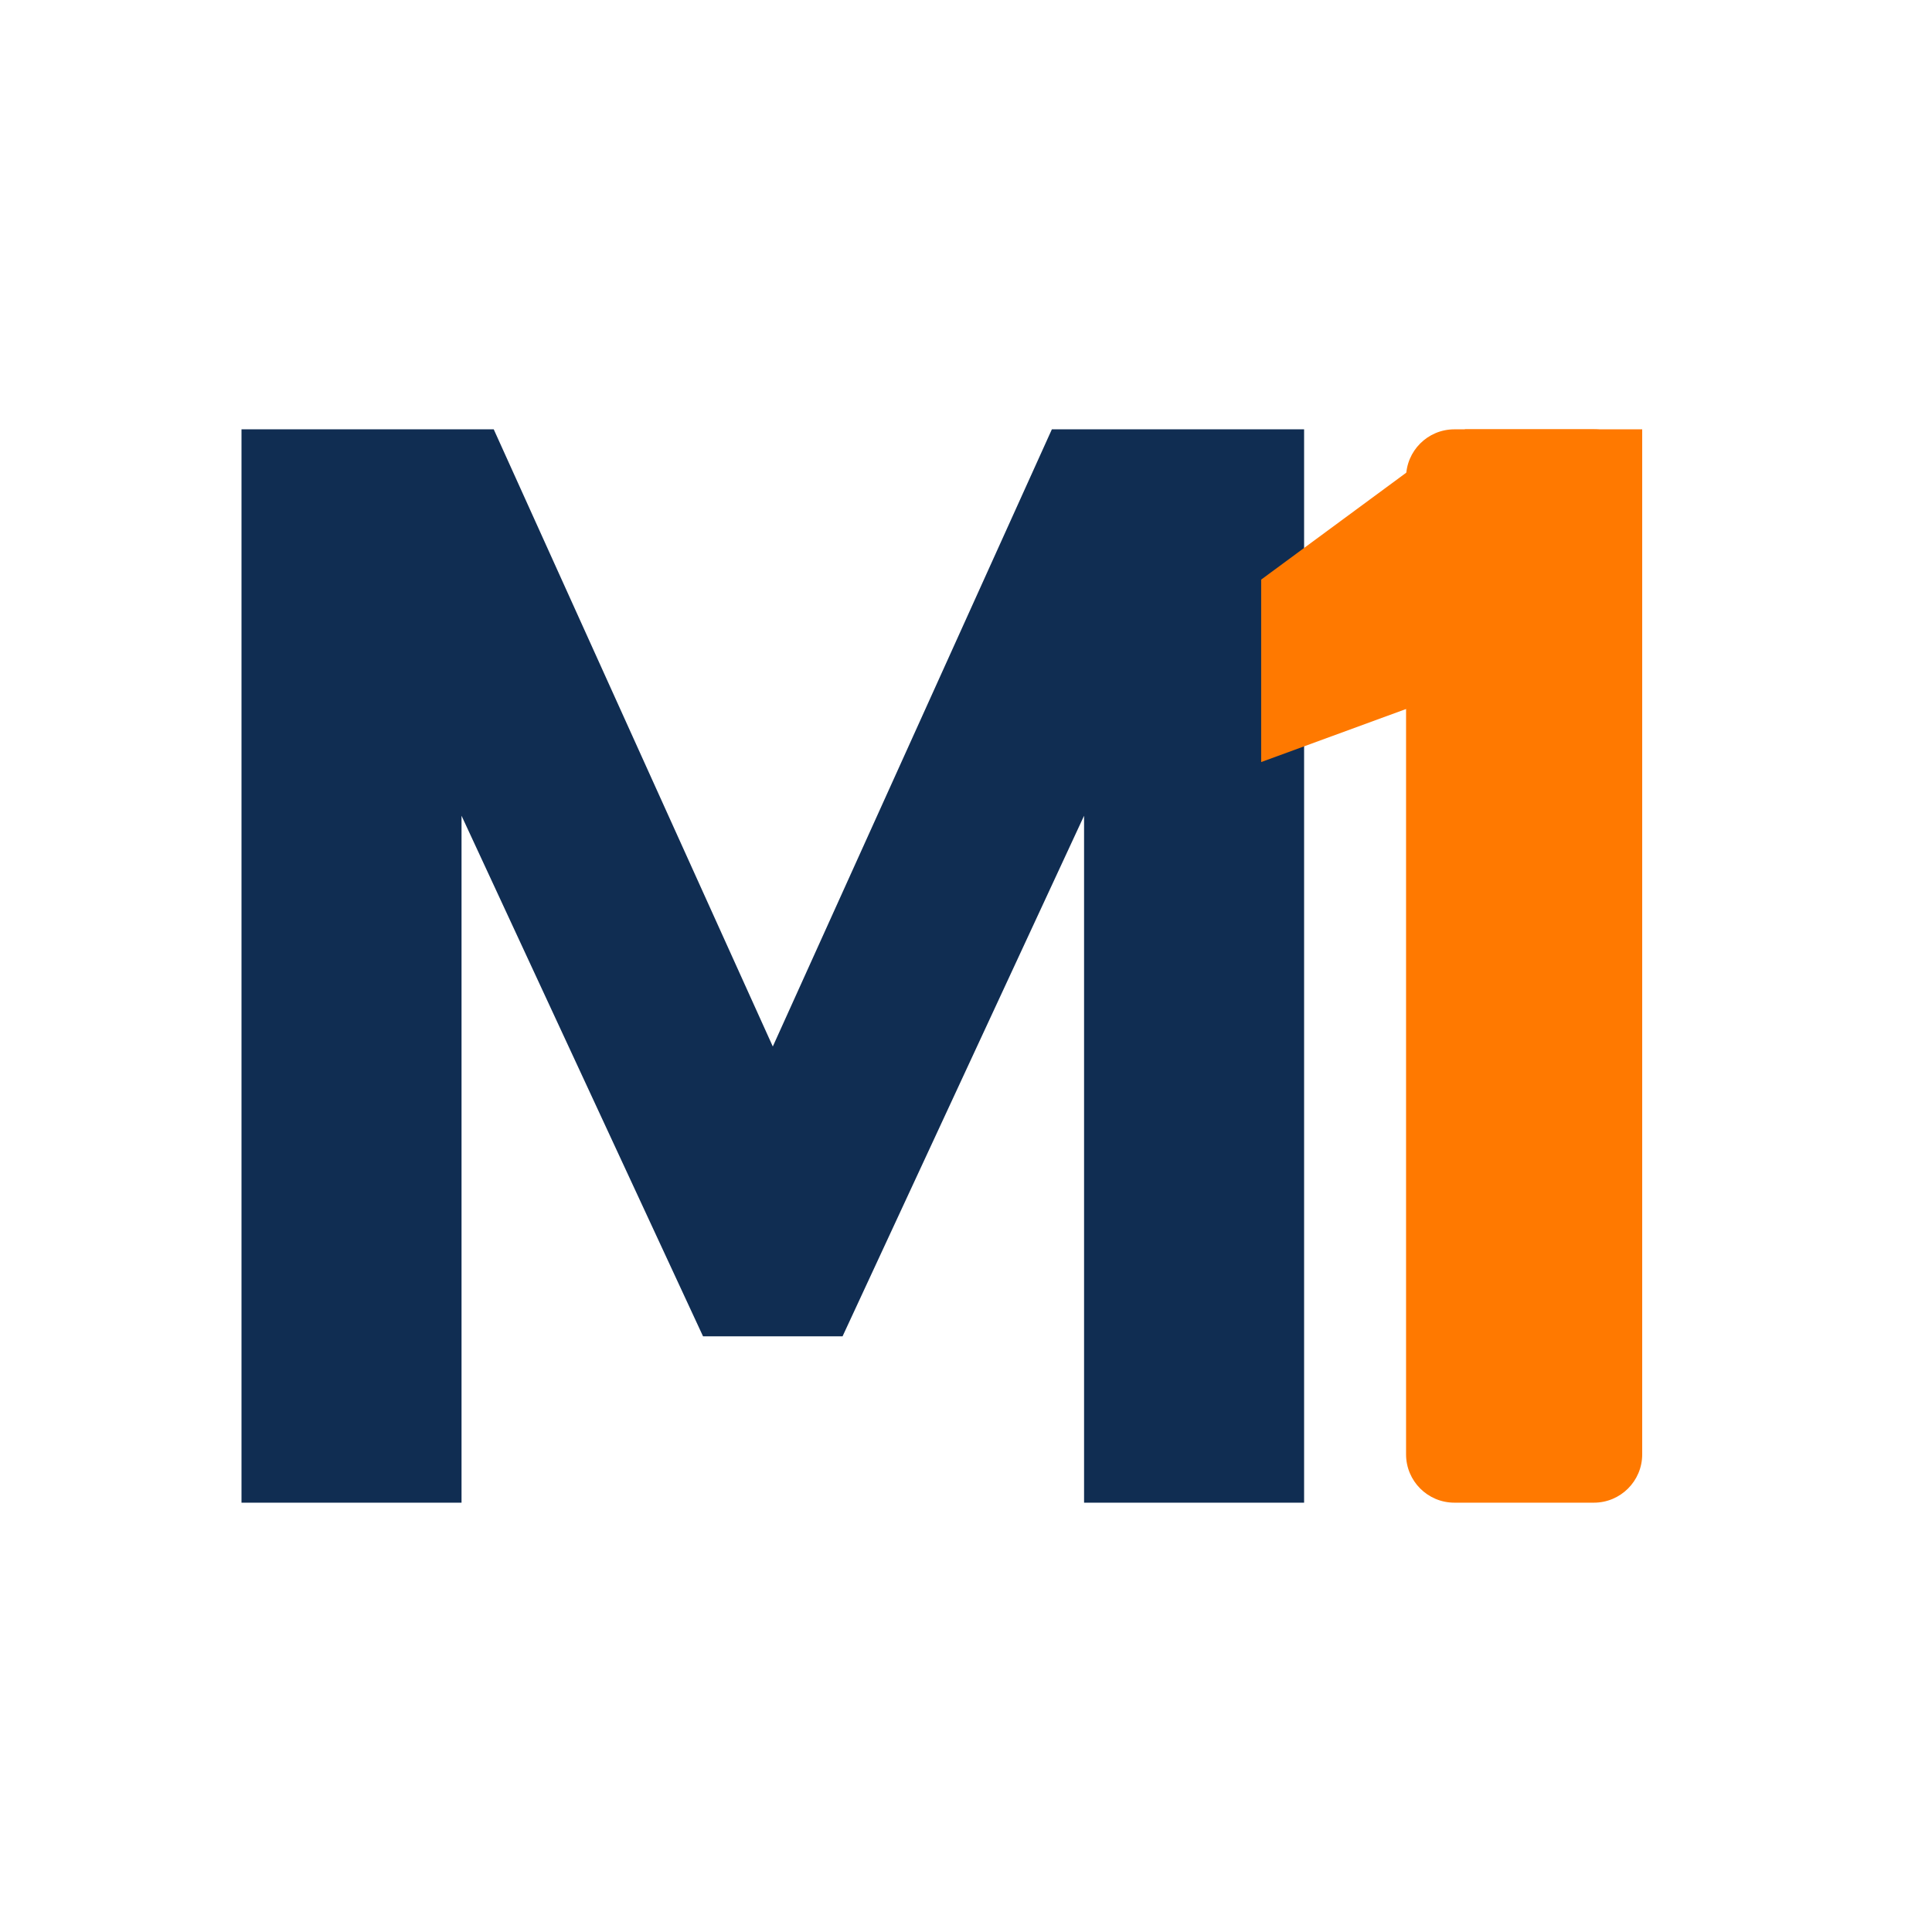
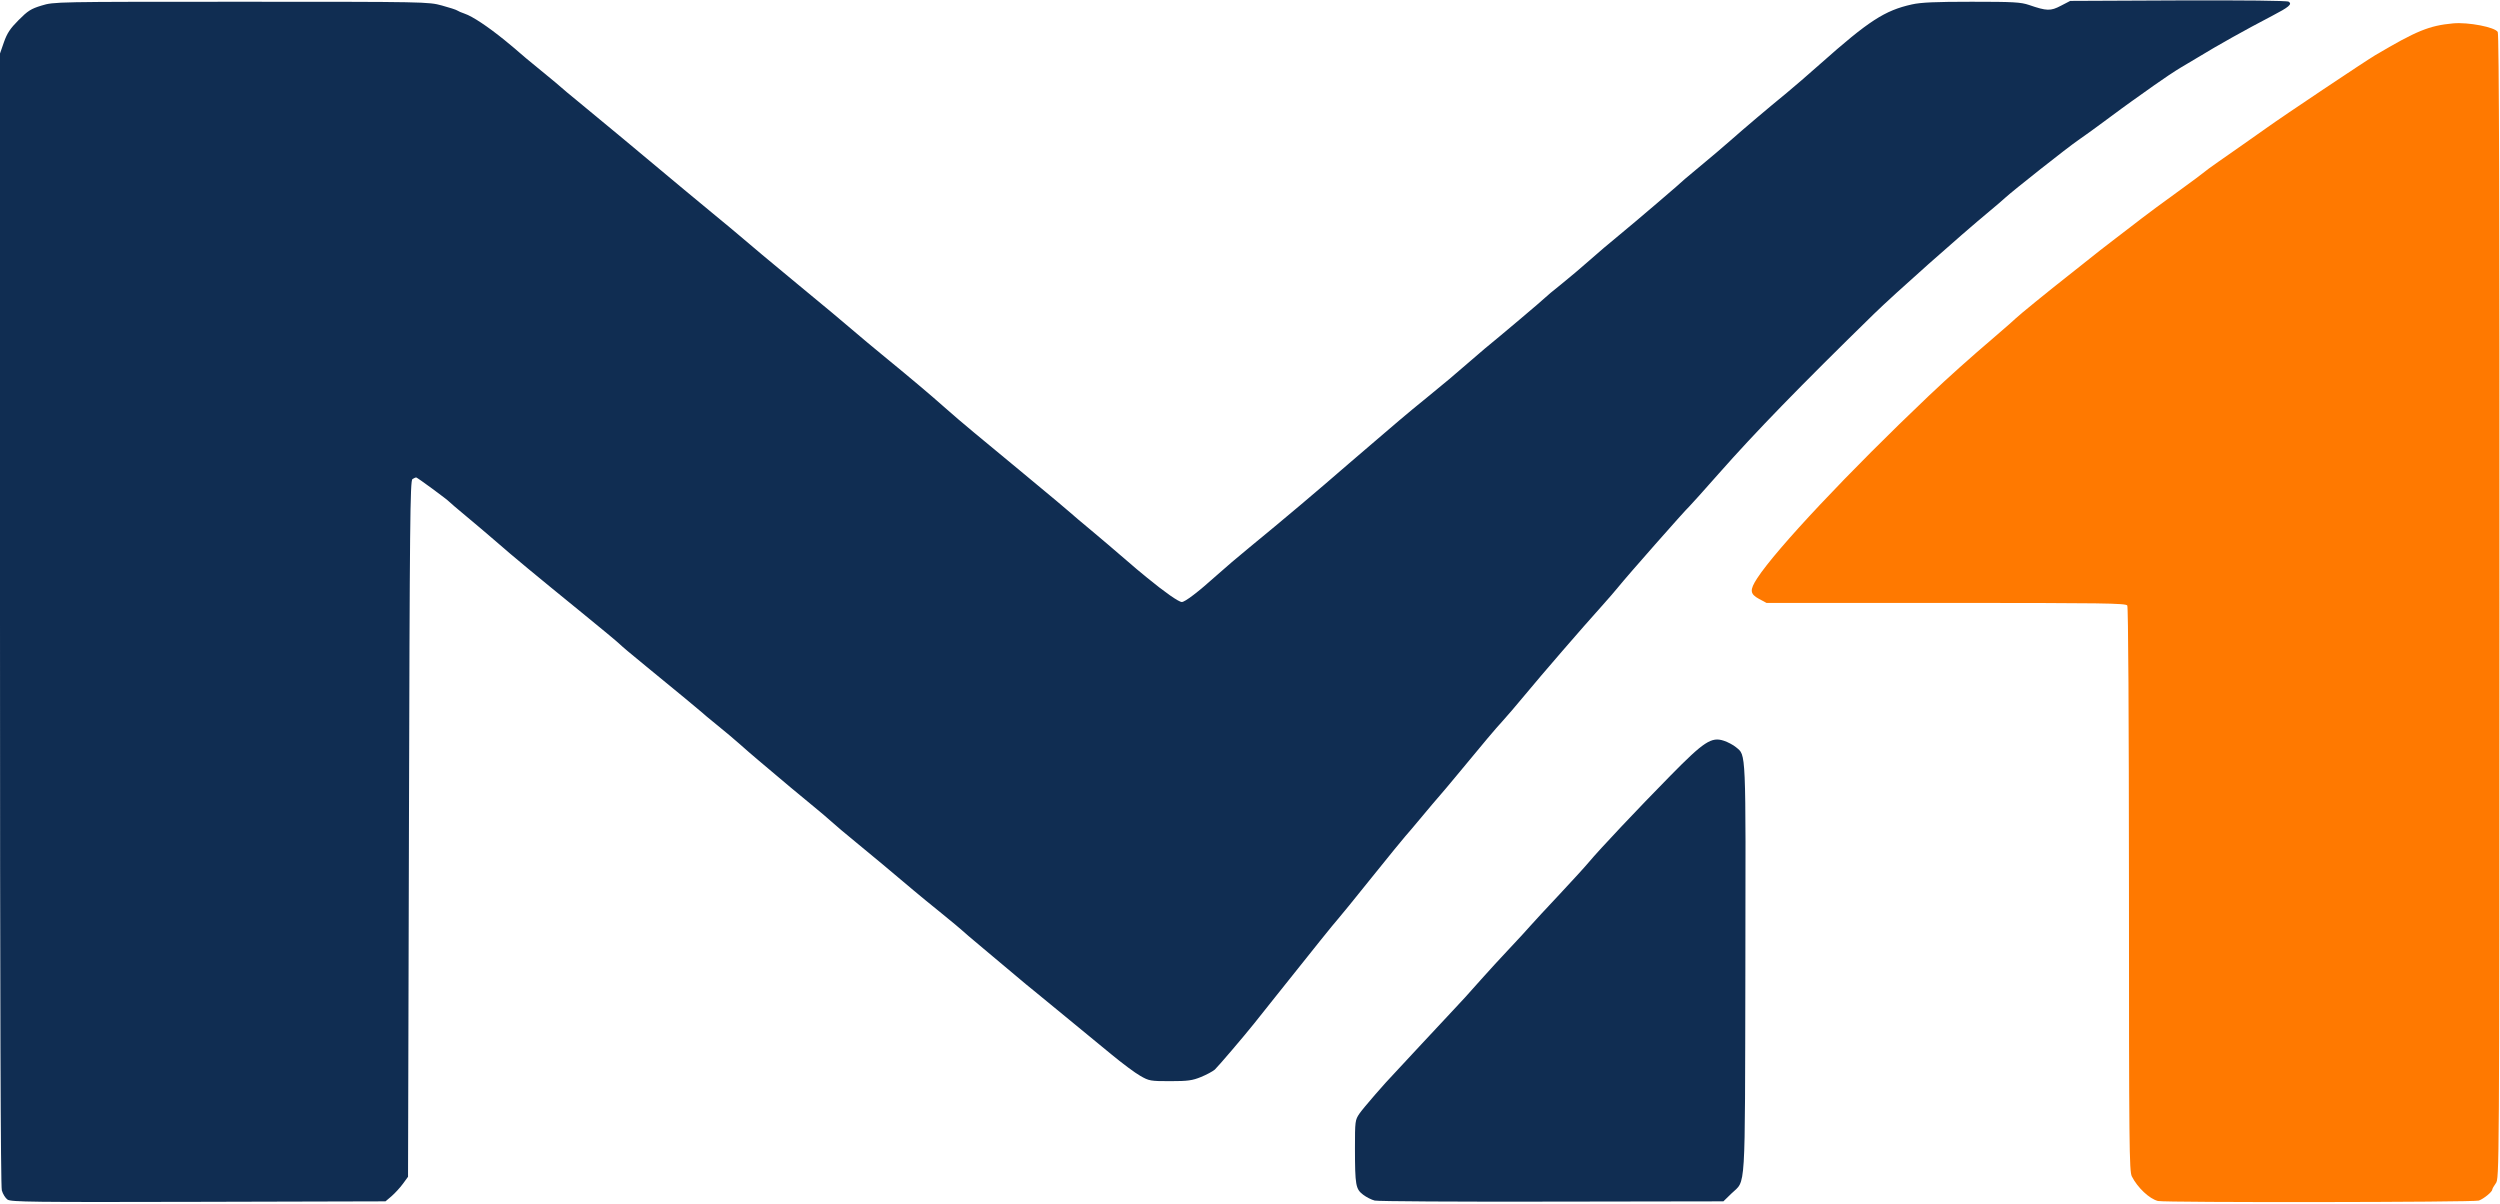
- <svg xmlns="http://www.w3.org/2000/svg" viewBox="0 0 36 36" fill="none" role="img" aria-label="MechOneHub M1 mark">
-   <path d="M4.5 28V8H9.2L14.4 19.5L19.6 8H24.3V28H20.2V15.2L15.7 24.9H13.1L8.6 15.2V28H4.5Z" fill="#102D52" />
-   <rect x="26.2" y="8" width="4.4" height="20" rx="0.9" fill="#FF7900" />
-   <path d="M23.5 10.8L27.3 8H30.6V11.6L23.5 14.2V10.8Z" fill="#FF7900" />
+ <svg xmlns="http://www.w3.org/2000/svg" viewBox="170 19 356.1 171.4" role="img" aria-label="mechonehub mark">
+   <path fill="#102D52" fill-rule="evenodd" d="M171.07 189.87C170.77 189.66 170.40 189.07 170.26 188.56C170.09 187.92 170.00 161.75 170.00 107.12L170.00 26.62L170.56 25.01C171.01 23.73 171.45 23.06 172.65 21.86C173.96 20.54 174.41 20.25 175.93 19.79C177.70 19.25 177.81 19.25 204.35 19.25C230.69 19.25 231.02 19.26 232.93 19.78C234.00 20.07 234.99 20.39 235.12 20.49C235.26 20.59 235.74 20.80 236.19 20.95C237.29 21.32 239.46 22.76 241.88 24.72C242.97 25.61 243.93 26.42 244.00 26.50C244.07 26.59 245.42 27.71 247.00 29.00C248.58 30.29 249.93 31.41 250.00 31.50C250.07 31.58 251.08 32.43 252.25 33.38C253.42 34.33 256.33 36.74 258.73 38.74C267.58 46.13 268.69 47.06 271.62 49.47C273.27 50.83 274.88 52.16 275.18 52.43C275.97 53.13 280.60 57.00 283.49 59.38C287.14 62.38 290.47 65.16 291.95 66.44C292.68 67.07 294.32 68.44 295.59 69.48C299.52 72.70 302.54 75.24 304.47 76.96C305.48 77.87 307.41 79.51 308.75 80.62C310.09 81.72 313.02 84.14 315.25 86.00C317.48 87.86 319.82 89.81 320.46 90.33C321.10 90.86 321.96 91.60 322.38 91.96C322.79 92.33 324.14 93.48 325.38 94.50C326.61 95.53 327.68 96.43 327.75 96.50C327.82 96.57 328.61 97.25 329.50 98.00C330.39 98.75 331.18 99.43 331.25 99.50C331.32 99.58 332.27 100.37 333.38 101.28C335.90 103.35 337.90 104.75 338.34 104.75C338.79 104.75 340.66 103.33 343.25 101.00C344.42 99.95 346.50 98.17 347.88 97.05C352.88 92.95 357.54 89.02 362.13 85.03C362.54 84.67 363.89 83.52 365.13 82.46C366.36 81.41 368.21 79.84 369.22 78.96C370.24 78.09 372.07 76.57 373.28 75.60C375.52 73.79 377.32 72.27 379.64 70.25C380.34 69.63 381.18 68.92 381.49 68.66C383.32 67.18 389.92 61.61 390.12 61.37C390.26 61.21 391.27 60.37 392.38 59.49C393.48 58.61 395.27 57.09 396.38 56.11C397.48 55.13 399.40 53.49 400.65 52.48C402.73 50.78 409.71 44.82 410.00 44.49C410.07 44.42 411.14 43.52 412.38 42.50C413.61 41.49 415.47 39.91 416.50 39.00C418.53 37.21 421.80 34.44 424.50 32.23C425.43 31.47 427.58 29.61 429.28 28.10C436.18 21.97 438.46 20.49 442.33 19.63C443.62 19.34 445.67 19.25 450.85 19.25C456.83 19.25 457.84 19.31 459.02 19.71C461.55 20.58 462.09 20.59 463.55 19.82L464.88 19.13L480.25 19.06C489.75 19.03 495.77 19.09 496.00 19.24C496.54 19.59 496.06 20.00 493.62 21.27C489.71 23.31 485.91 25.44 483.04 27.19C482.54 27.50 481.45 28.15 480.62 28.63C479.80 29.12 478.11 30.24 476.88 31.12C475.64 32.01 474.18 33.04 473.63 33.43C473.08 33.81 471.51 34.97 470.12 36.00C468.74 37.03 466.88 38.38 465.99 38.99C464.47 40.03 456.72 46.16 455.62 47.17C455.35 47.43 454.39 48.25 453.50 48.99C449.18 52.57 439.86 60.85 436.92 63.72C426.29 74.11 420.04 80.55 414.89 86.38C412.71 88.85 410.79 90.99 410.64 91.12C410.03 91.67 401.77 101.04 400.47 102.66C400.11 103.11 399.03 104.36 398.07 105.43C395.40 108.39 389.63 115.06 387.20 118.00C386.01 119.44 384.56 121.13 383.99 121.75C383.03 122.79 381.49 124.61 377.29 129.70C376.42 130.76 375.40 131.96 375.03 132.38C374.67 132.79 373.52 134.14 372.50 135.37C371.47 136.61 370.42 137.85 370.17 138.12C369.91 138.40 367.76 141.04 365.38 144.00C363.01 146.96 360.81 149.66 360.50 150.00C359.97 150.59 357.57 153.57 351.56 161.12C350.13 162.91 348.83 164.54 348.67 164.75C347.18 166.62 343.46 170.97 343.04 171.35C342.74 171.61 341.85 172.09 341.06 172.41C339.84 172.91 339.19 173.00 336.68 173.00C333.88 173.00 333.68 172.97 332.43 172.25C331.71 171.85 329.83 170.45 328.25 169.14C326.67 167.84 323.76 165.45 321.79 163.83C319.82 162.20 317.79 160.54 317.27 160.12C316.75 159.71 315.60 158.76 314.71 158.00C313.82 157.24 311.75 155.51 310.11 154.14C308.47 152.77 307.07 151.58 307.00 151.49C306.93 151.40 305.62 150.32 304.10 149.08C302.57 147.85 300.77 146.37 300.10 145.80C297.05 143.22 294.18 140.82 291.88 138.94C290.50 137.82 288.98 136.53 288.50 136.09C288.02 135.65 286.82 134.63 285.84 133.83C284.20 132.50 281.49 130.23 278.01 127.28C277.26 126.65 276.07 125.62 275.38 125.00C274.69 124.38 273.22 123.15 272.12 122.26C271.02 121.37 270.07 120.58 270.00 120.49C269.89 120.37 266.32 117.42 262.04 113.92C259.75 112.05 258.65 111.12 258.17 110.66C257.91 110.40 255.53 108.43 252.89 106.28C246.30 100.92 243.00 98.19 240.64 96.12C239.53 95.16 237.61 93.53 236.38 92.51C235.14 91.48 234.07 90.57 234.00 90.48C233.79 90.21 229.43 87.00 229.27 87.00C229.19 87.01 228.96 87.11 228.75 87.24C228.42 87.45 228.36 93.35 228.25 137.05L228.12 186.62L227.39 187.62C226.98 188.18 226.26 188.96 225.78 189.38L224.91 190.12L198.27 190.19C174.59 190.25 171.56 190.21 171.07 189.87ZM365.82 190.01C365.37 189.90 364.63 189.53 364.16 189.17C363.10 188.36 363.01 187.82 363.00 182.60C363.00 178.68 363.02 178.54 363.64 177.62C364.19 176.82 367.30 173.23 368.71 171.78C368.94 171.54 370.48 169.89 372.12 168.11C373.77 166.33 375.86 164.10 376.75 163.15C378.68 161.09 378.62 161.16 381.00 158.48C382.03 157.32 383.83 155.36 385.00 154.12C386.17 152.88 387.52 151.42 387.99 150.87C388.47 150.32 390.33 148.31 392.12 146.41C393.91 144.50 395.81 142.42 396.34 141.78C397.79 140.04 403.35 134.14 407.95 129.47C412.72 124.62 413.78 123.93 415.54 124.51C416.12 124.70 416.90 125.12 417.27 125.43C418.73 126.66 418.67 125.26 418.61 157.00C418.54 189.64 418.71 186.98 416.63 189.00L415.48 190.12L391.05 190.16C377.62 190.19 366.26 190.12 365.82 190.01Z" />
+   <path fill="#FF7900" fill-rule="evenodd" d="M477.38 190.07C476.16 189.76 474.48 188.18 473.66 186.57C473.29 185.84 473.25 182.35 473.25 145.70C473.24 120.88 473.15 105.48 473.01 105.25C472.80 104.92 469.65 104.88 447.20 104.88L421.62 104.88L420.56 104.31C419.25 103.60 419.20 103.05 420.30 101.36C423.02 97.19 433.39 86.16 444.75 75.37C447.47 72.79 450.47 70.10 454.25 66.87C455.69 65.63 456.99 64.50 457.12 64.35C457.45 64.00 461.89 60.38 464.70 58.18C465.90 57.24 467.27 56.15 467.75 55.76C468.23 55.36 469.81 54.13 471.25 53.03C472.69 51.93 474.44 50.59 475.12 50.06C475.81 49.52 478.06 47.86 480.12 46.37C482.19 44.87 483.93 43.58 484.00 43.49C484.07 43.40 484.97 42.75 486.00 42.03C487.92 40.70 491.10 38.46 492.88 37.20C495.32 35.45 506.93 27.69 508.30 26.88C514.22 23.38 516.00 22.65 519.42 22.33C521.56 22.13 525.41 22.87 525.78 23.56C525.97 23.91 526.04 48.59 526.02 105.47C526.00 186.51 526.00 186.88 525.50 187.55C525.23 187.92 525.00 188.33 525.00 188.44C525.00 188.76 523.81 189.74 523.09 190.01C522.45 190.26 478.33 190.31 477.38 190.07Z" />
</svg>
